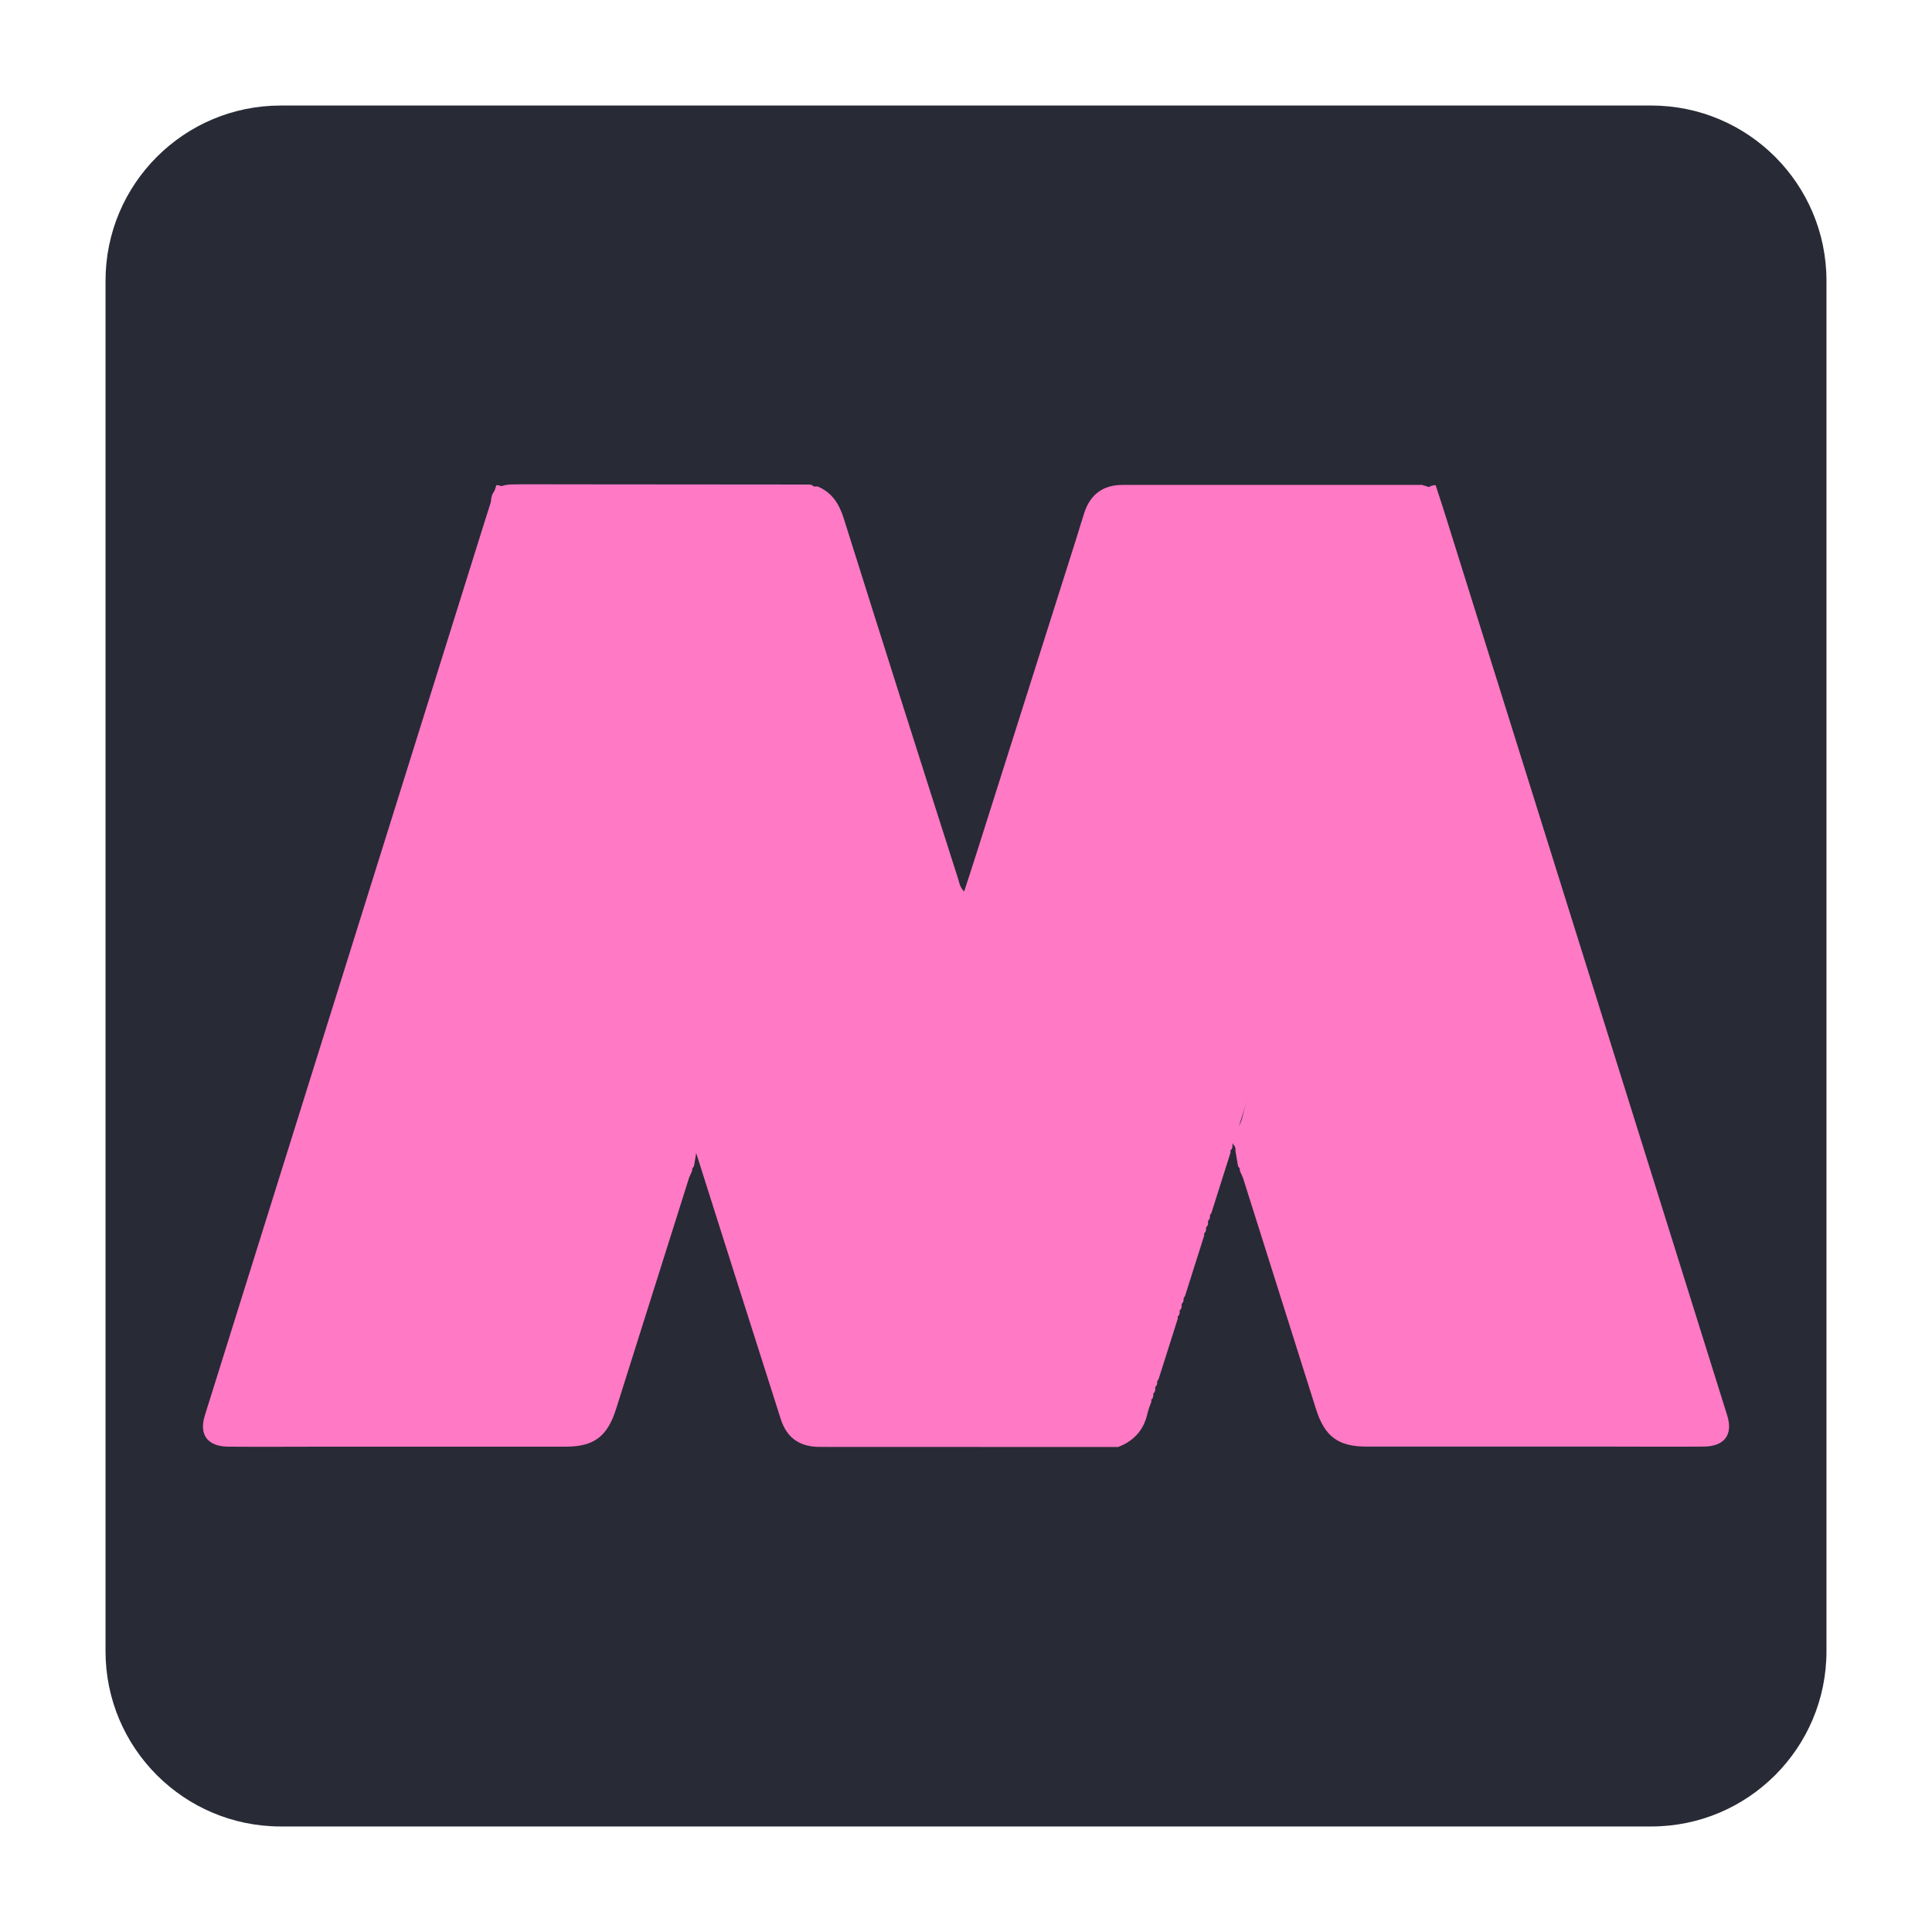
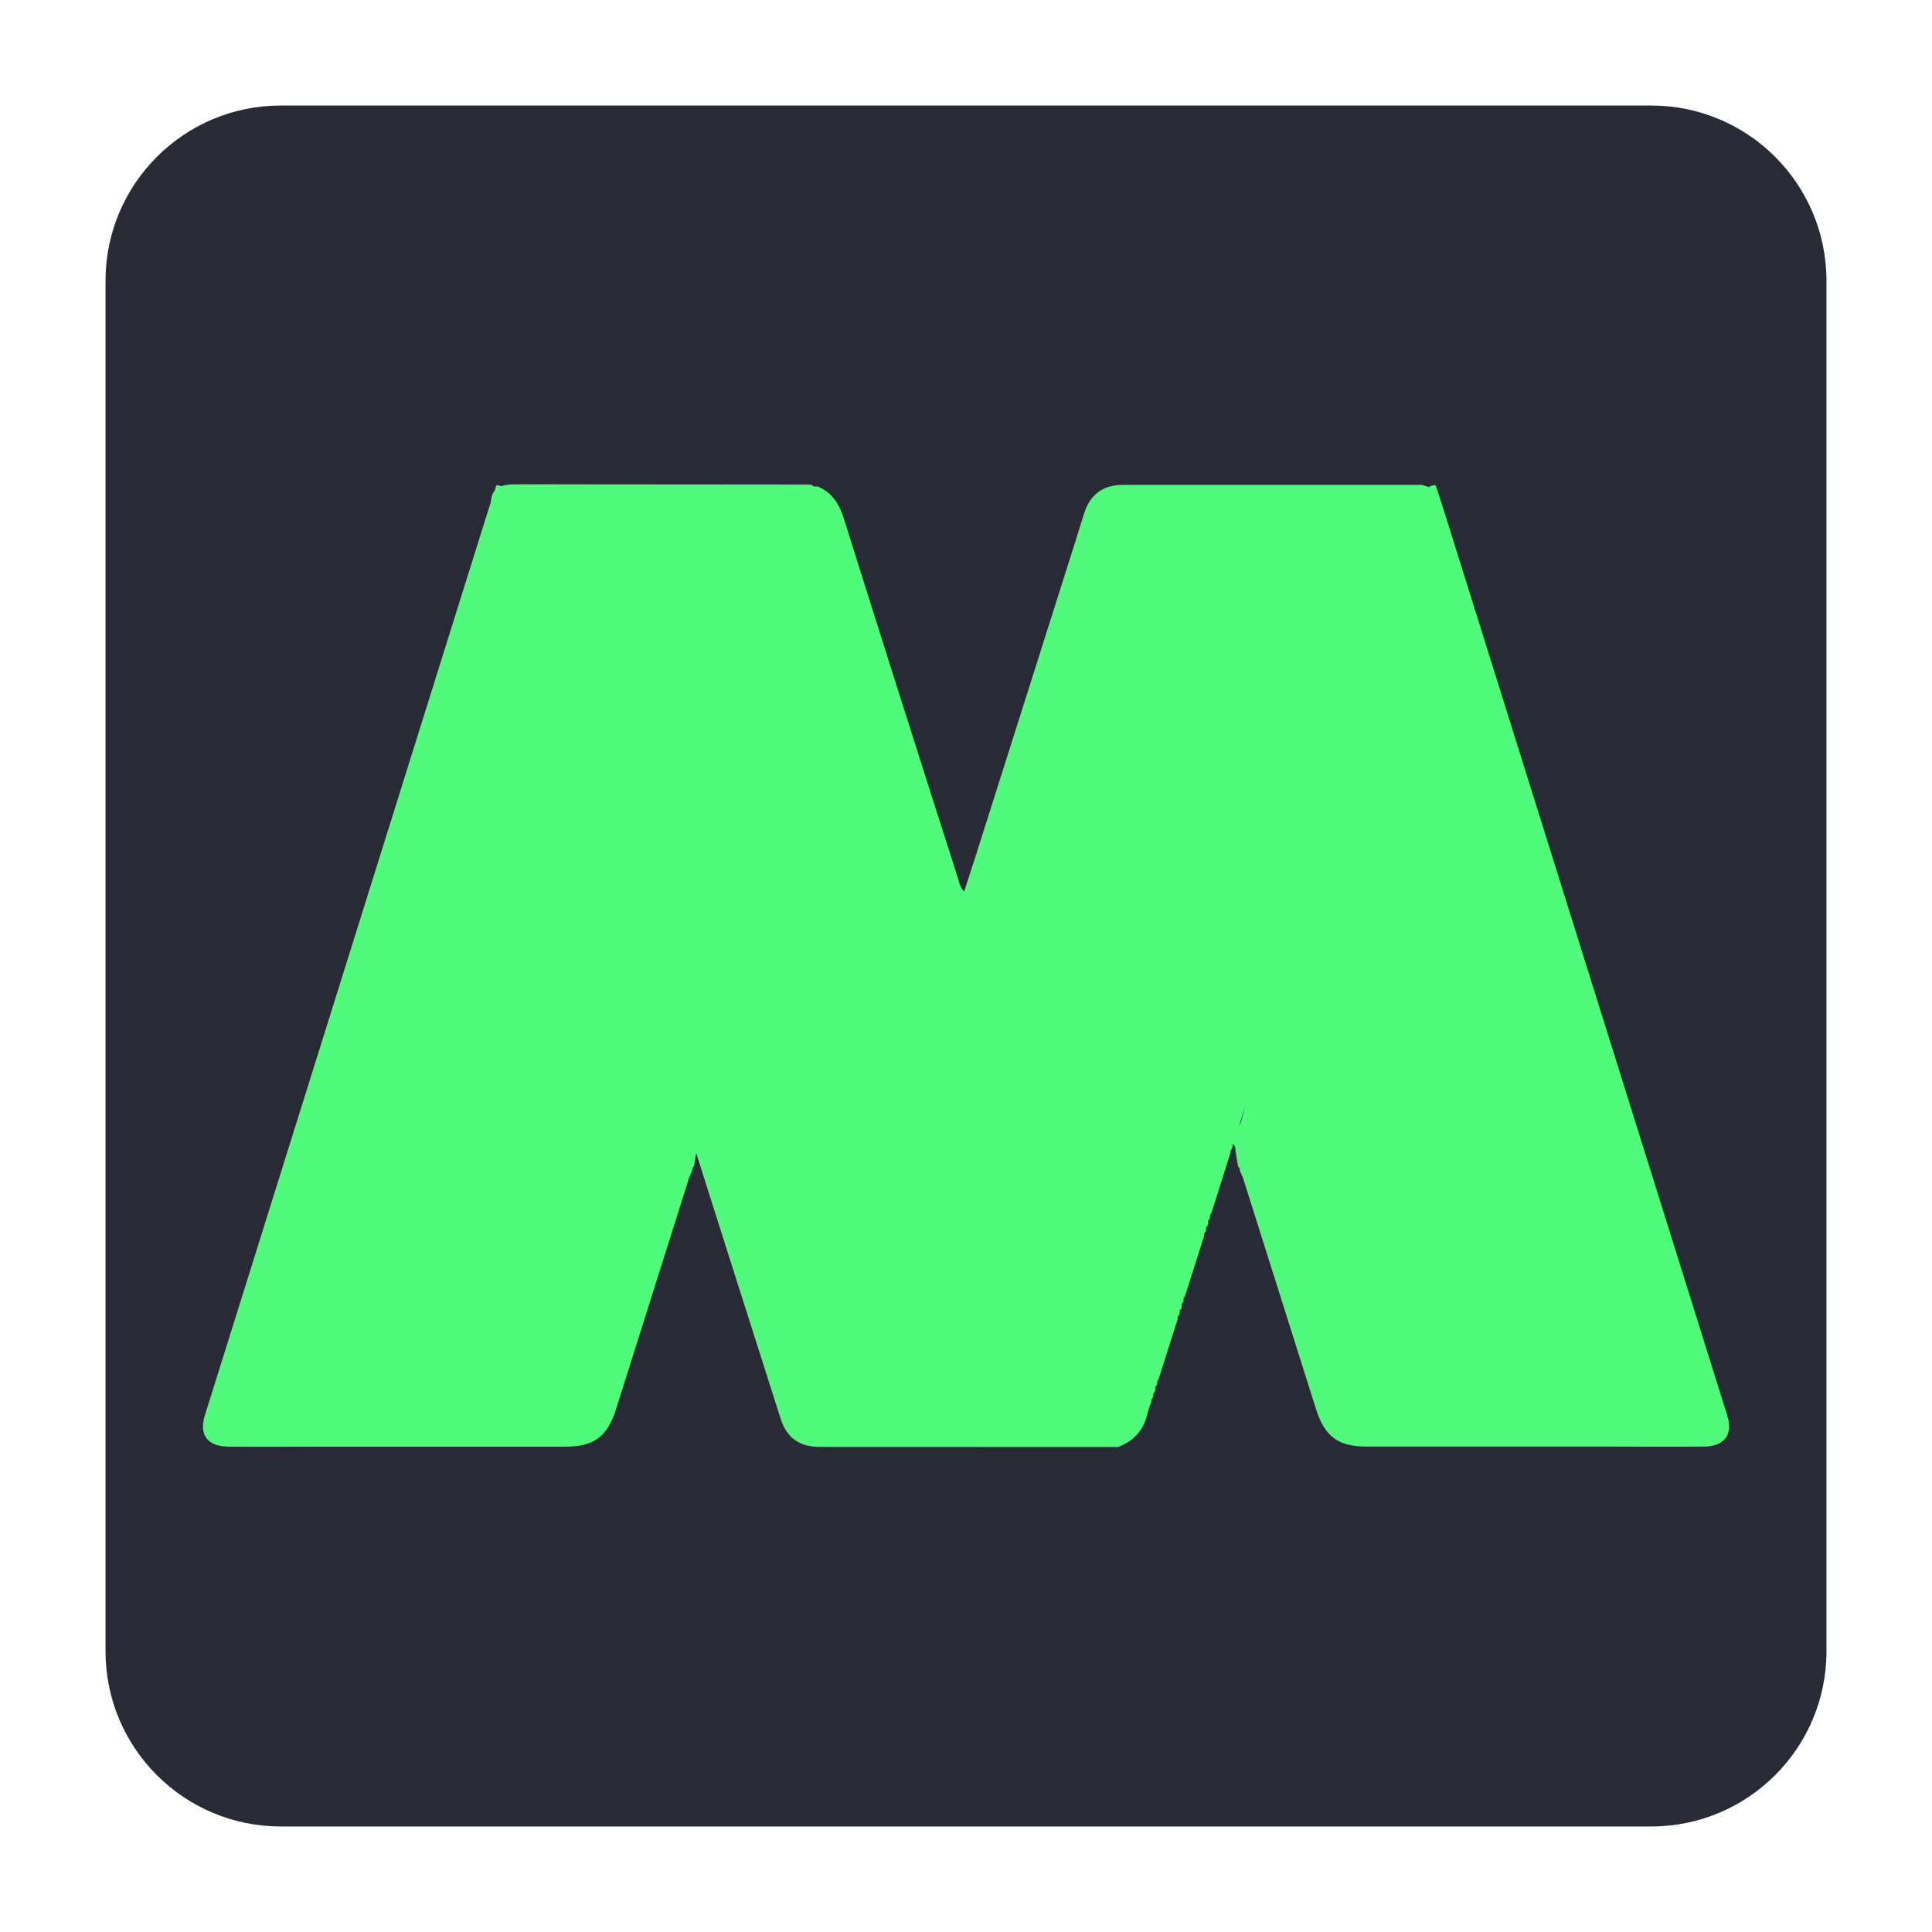
<svg xmlns="http://www.w3.org/2000/svg" viewBox="-52 -52 952 952" width="16px" height="16px">
  <defs>
    <style>
            .cls-1{fill:#282A36;}
-             .cls-2{fill:#FF79C5;}
-             .cls-3{fill:#FF79C5;}
+             .cls-2{fill:#50FA7B;}
+             .cls-3{fill:#50FA7B;}
        </style>
  </defs>
  <g id="Layer_2" data-name="Layer 2">
    <g id="Layer_1-2" data-name="Layer 1">
      <rect class="cls-1" width="848" height="848" rx="86.35" ry="86.35" />
      <path class="cls-2" d="M559,525.07l-.13-1.27-.83-1.17-1.24-7.37c0-1.18,0-2.38-1.06-3.19l-.08-.42c0-1.17,0-2.36-1.07-3.18l-.54-.19,0-2.07c3.86-1.21,5.38-4.46,6.2-8,3.75-15.93,9.53-31.27,13.53-47.11,1.64-6.5,5.08-12.28,5.94-19.14a68.86,68.86,0,0,1,5.24-19.23c4.29-9.62,6.35-19.86,9.4-29.81,3.79-12.37,6-25.26,10.31-37.44C610.56,328.59,614,310.94,620,294c4.06-11.49,6.92-23.41,10.72-35,3.18-9.71,6-19.58,8.85-29.32,3.81-13.18,7.39-26.47,11.37-39.63.73-2.43,2.4-2.87,4.46-3,1.64,5,3.32,10.08,4.9,15.14q69.41,221.65,138.8,443.31c2.95,9.42-1.34,15.23-11.58,15.31-16.05.14-32.11,0-48.16,0h-118c-14,0-20.61-4.92-24.92-18.56q-18-57-36-114C560,527.2,559.45,526.15,559,525.07Z" />
      <path class="cls-2" d="M289,525.07l.13-1.27.83-1.17,1.24-7.37c0-1.18,0-2.38,1.06-3.19l.08-.42c0-1.17,0-2.36,1.07-3.18l.54-.19,0-2.07c-3.86-1.21-5.38-4.46-6.2-8-3.75-15.93-9.53-31.27-13.53-47.11-1.64-6.5-5.08-12.28-5.94-19.14a68.86,68.86,0,0,0-5.24-19.23c-4.29-9.62-6.35-19.86-9.4-29.81-3.79-12.37-6-25.26-10.31-37.44C237.44,328.59,234,310.94,228,294c-4.06-11.49-6.92-23.41-10.72-35-3.18-9.71-6-19.58-8.85-29.32-3.81-13.18-7.39-26.47-11.37-39.63-.73-2.43-2.4-2.87-4.46-3-1.64,5-3.32,10.08-4.9,15.14Q118.3,423.88,48.91,645.53C46,655,50.25,660.76,60.49,660.85c16.05.14,32.11,0,48.16,0h118c14,0,20.61-4.92,24.92-18.56q18-57,36-114C288,527.2,288.55,526.15,289,525.07Z" />
      <path class="cls-3" d="M347,186.76l1.13.26c.74.9,1.73.77,2.71.66,7.19,3,10.7,8.64,13,16q27.88,88.71,56.25,177.26c.63,2,.83,4.23,3,6.36,2.24-6.93,4.4-13.48,6.48-20.06q24.34-76.75,48.66-153.5c1.41-4.43,2.68-8.91,4.15-13.32,3-8.92,9.32-13.47,18.71-13.47q74,0,147.93,0a.73.73,0,0,0,.79.3l2.18.72.22.12a1.81,1.81,0,0,0,1.8.94l.14.09.73.58,1,.53a2.43,2.43,0,0,0,.29.86c-2.62,3.84-.64,8.36-2,12.55-6.58,19.83-12.74,39.8-19.06,59.72C626,291.64,617.08,320,608,348.37q-16.86,52.49-34,104.91a14.1,14.1,0,0,0-1,6.35c-2,.79-1.9,2.63-2.15,4.29a2,2,0,0,0-.65,2l-.33,1a1.79,1.79,0,0,0-.6,2l-.31,1.22a1.45,1.45,0,0,0-.66,1.75L568,473.2a1.31,1.31,0,0,0-.62,1.67l-9.49,30a2,2,0,0,0-.65,2l-.34,1a1.8,1.8,0,0,0-.6,2l-.31,1.23a1.43,1.43,0,0,0-.65,1.74l-.34,1.34a1.26,1.26,0,0,0-.61,1.63l-9.5,30a2,2,0,0,0-.65,2l-.34,1a1.81,1.81,0,0,0-.59,2l-.32,1.23a1.44,1.44,0,0,0-.65,1.75l-.34,1.32a1.29,1.29,0,0,0-.61,1.64l-9.51,30a2,2,0,0,0-.64,2l-.35,1a1.8,1.8,0,0,0-.59,2l-.32,1.24a1.44,1.44,0,0,0-.65,1.74l-.34,1.32a1.3,1.3,0,0,0-.61,1.64l-9.52,30a2,2,0,0,0-.63,2l-.35,1a1.8,1.8,0,0,0-.58,2l-.32,1.25a1.42,1.42,0,0,0-.64,1.72l-.35,1.34a1.29,1.29,0,0,0-.61,1.63,45.44,45.44,0,0,0-1.92,5.61c-1.72,8.32-6.68,13.76-14.49,16.78l-146.91-.05c-10,0-16.35-4.33-19.39-13.87q-23.86-74.77-47.54-149.6-25.81-81.47-51.55-163-21.37-67.45-42.84-134.88c-2.46-7.76,1-12.71,9.32-12.91s16.66,0,25-.05Z" />
    </g>
  </g>
</svg>
